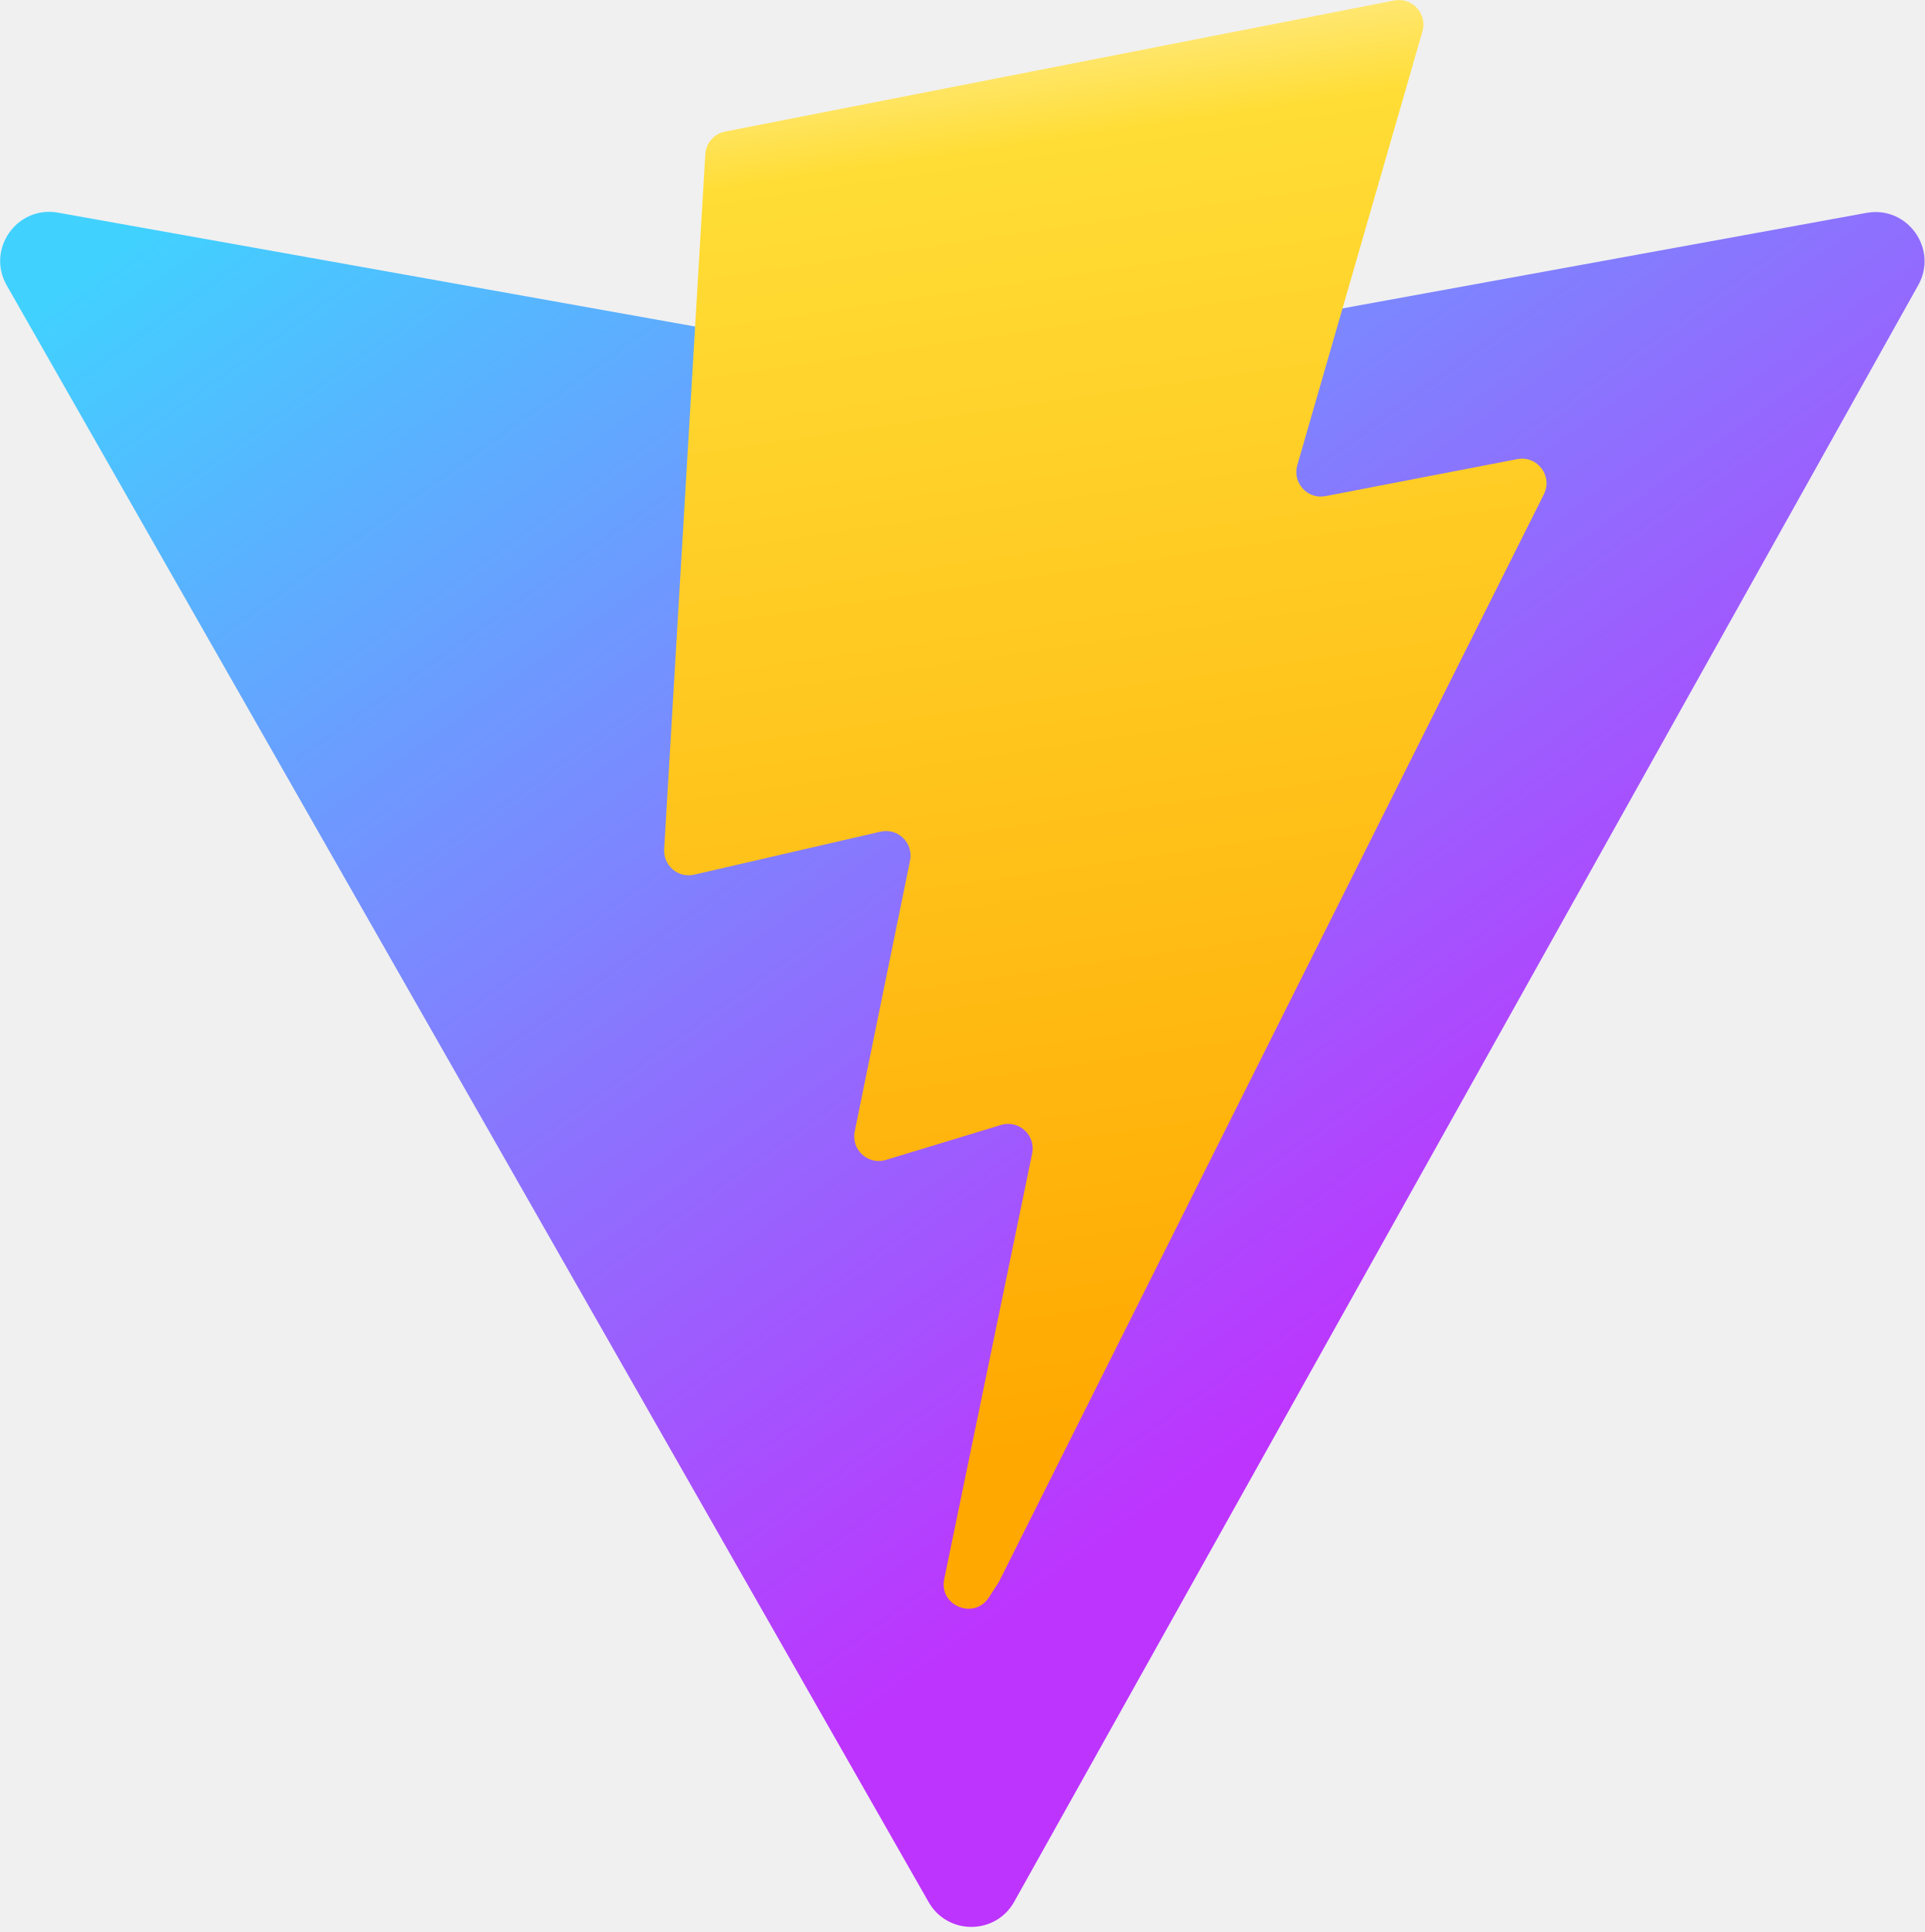
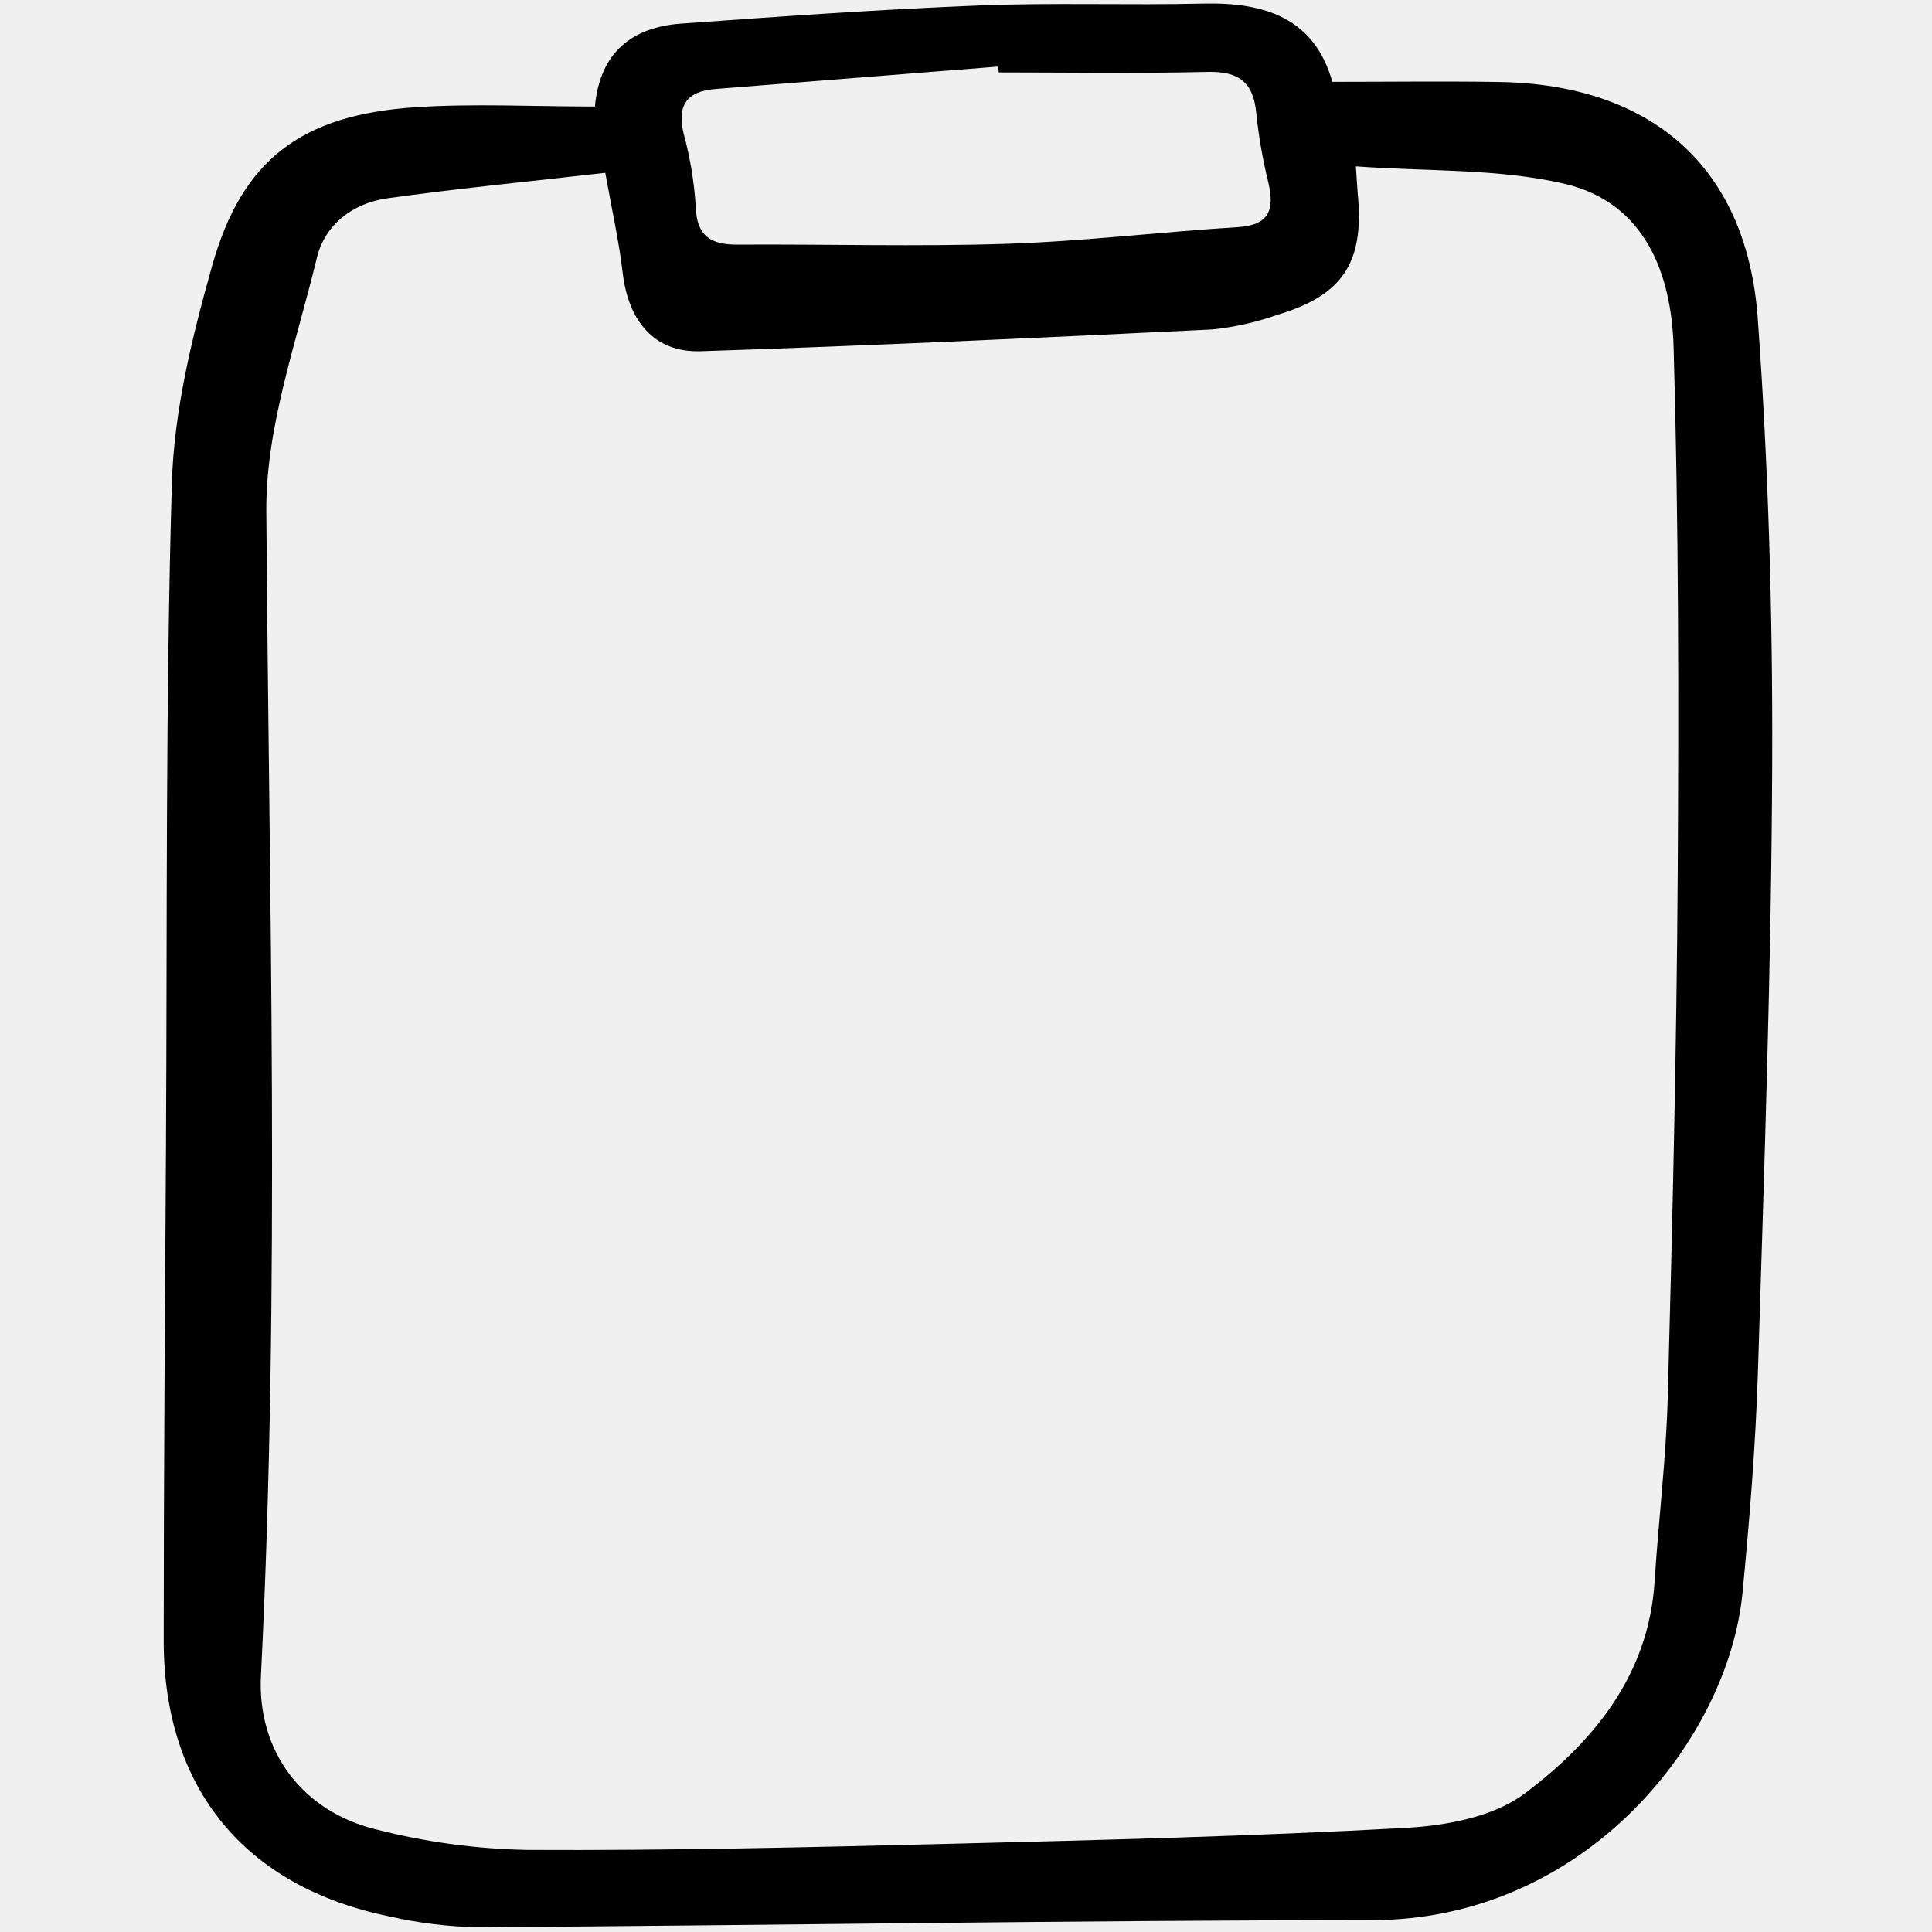
- <svg xmlns="http://www.w3.org/2000/svg" aria-hidden="true" role="img" class="iconify iconify--logos" width="31.88" height="32" preserveAspectRatio="xMidYMid meet" viewBox="0 0 256 257">
+ <svg xmlns="http://www.w3.org/2000/svg" width="800px" height="800px" viewBox="-12.5 0 160 160" fill="none">
+   <g clip-path="url(#clip0)">
+     <path d="M36.768 8.822C37.175 4.392 39.786 2.256 43.885 1.957C52.113 1.359 60.347 0.784 68.588 0.453C74.777 0.207 80.983 0.444 87.178 0.297C92.316 0.174 96.376 1.558 97.837 6.776C102.607 6.776 107.133 6.715 111.656 6.788C124.28 6.998 132.165 13.825 133.068 26.358C133.951 38.595 134.313 50.894 134.265 63.164C134.2 79.956 133.606 96.748 133.086 113.534C132.896 119.666 132.393 125.795 131.807 131.904C130.645 143.994 118.861 159.014 101.098 159.02C76.429 159.029 51.76 159.451 27.088 159.61C24.608 159.563 22.141 159.259 19.724 158.705C7.765 156.256 1.056 148.078 1.057 135.883C1.057 122.16 1.168 108.433 1.247 94.708C1.351 76.482 1.204 58.248 1.733 40.033C1.909 33.992 3.416 27.883 5.068 22.013C7.553 13.182 12.49 9.503 21.916 8.88C26.731 8.56 31.59 8.822 36.768 8.822ZM37.629 14.31C31.201 15.048 25.367 15.612 19.567 16.425C16.713 16.825 14.402 18.604 13.741 21.352C12.071 28.294 9.508 35.335 9.556 42.321C9.779 74.484 10.717 106.638 9.109 138.794C8.799 144.993 12.501 150.002 18.631 151.501C22.723 152.552 26.924 153.123 31.15 153.203C42.818 153.264 54.49 152.988 66.157 152.697C78.745 152.383 91.339 152.07 103.909 151.379C107.28 151.194 111.21 150.461 113.772 148.53C119.503 144.214 124.034 138.706 124.526 130.985C124.852 125.882 125.48 120.791 125.617 115.686C126.003 101.248 126.349 86.807 126.44 72.363C126.532 57.831 126.519 43.292 126.101 28.769C125.927 22.715 123.757 16.769 117.041 15.213C111.542 13.941 105.683 14.206 99.789 13.776C99.876 15.041 99.906 15.645 99.96 16.246C100.457 21.766 98.658 24.475 93.318 26.063C91.567 26.682 89.749 27.092 87.9 27.284C73.776 27.97 59.65 28.625 45.518 29.088C41.7 29.211 39.534 26.598 39.066 22.584C38.763 19.978 38.177 17.403 37.627 14.31H37.629ZM70.211 5.996C70.198 5.835 70.185 5.673 70.172 5.512C62.367 6.133 54.563 6.752 46.758 7.369C44.353 7.554 43.566 8.734 44.116 11.062C44.653 13.036 44.989 15.059 45.119 17.101C45.189 19.562 46.369 20.273 48.61 20.259C56.041 20.214 63.48 20.436 70.903 20.19C77.28 19.98 83.637 19.206 90.01 18.809C92.644 18.645 93.05 17.344 92.545 15.139C92.079 13.251 91.743 11.334 91.541 9.4C91.319 6.857 90.133 5.893 87.538 5.954C81.766 6.091 75.987 5.996 70.211 5.996Z" fill="#000000" />
+   </g>
  <defs>
-     <linearGradient id="IconifyId1813088fe1fbc01fb466" x1="-.828%" x2="57.636%" y1="7.652%" y2="78.411%">
-       <stop offset="0%" stop-color="#41D1FF" />
-       <stop offset="100%" stop-color="#BD34FE" />
-     </linearGradient>
-     <linearGradient id="IconifyId1813088fe1fbc01fb467" x1="43.376%" x2="50.316%" y1="2.242%" y2="89.03%">
-       <stop offset="0%" stop-color="#FFEA83" />
-       <stop offset="8.333%" stop-color="#FFDD35" />
-       <stop offset="100%" stop-color="#FFA800" />
-     </linearGradient>
+     <clipPath id="clip0">
+       <rect width="134" height="160" fill="white" transform="translate(0.777344)" />
+     </clipPath>
  </defs>
-   <path fill="url(#IconifyId1813088fe1fbc01fb466)" d="M255.153 37.938L134.897 252.976c-2.483 4.44-8.862 4.466-11.382.048L.875 37.958c-2.746-4.814 1.371-10.646 6.827-9.67l120.385 21.517a6.537 6.537 0 0 0 2.322-.004l117.867-21.483c5.438-.991 9.574 4.796 6.877 9.62Z" />
-   <path fill="url(#IconifyId1813088fe1fbc01fb467)" d="M185.432.063L96.44 17.501a3.268 3.268 0 0 0-2.634 3.014l-5.474 92.456a3.268 3.268 0 0 0 3.997 3.378l24.777-5.718c2.318-.535 4.413 1.507 3.936 3.838l-7.361 36.047c-.495 2.426 1.782 4.5 4.151 3.78l15.304-4.649c2.372-.72 4.652 1.36 4.15 3.788l-11.698 56.621c-.732 3.542 3.979 5.473 5.943 2.437l1.313-2.028l72.516-144.72c1.215-2.423-.88-5.186-3.54-4.672l-25.505 4.922c-2.396.462-4.435-1.77-3.759-4.114l16.646-57.705c.677-2.35-1.37-4.583-3.769-4.113Z" />
</svg>
